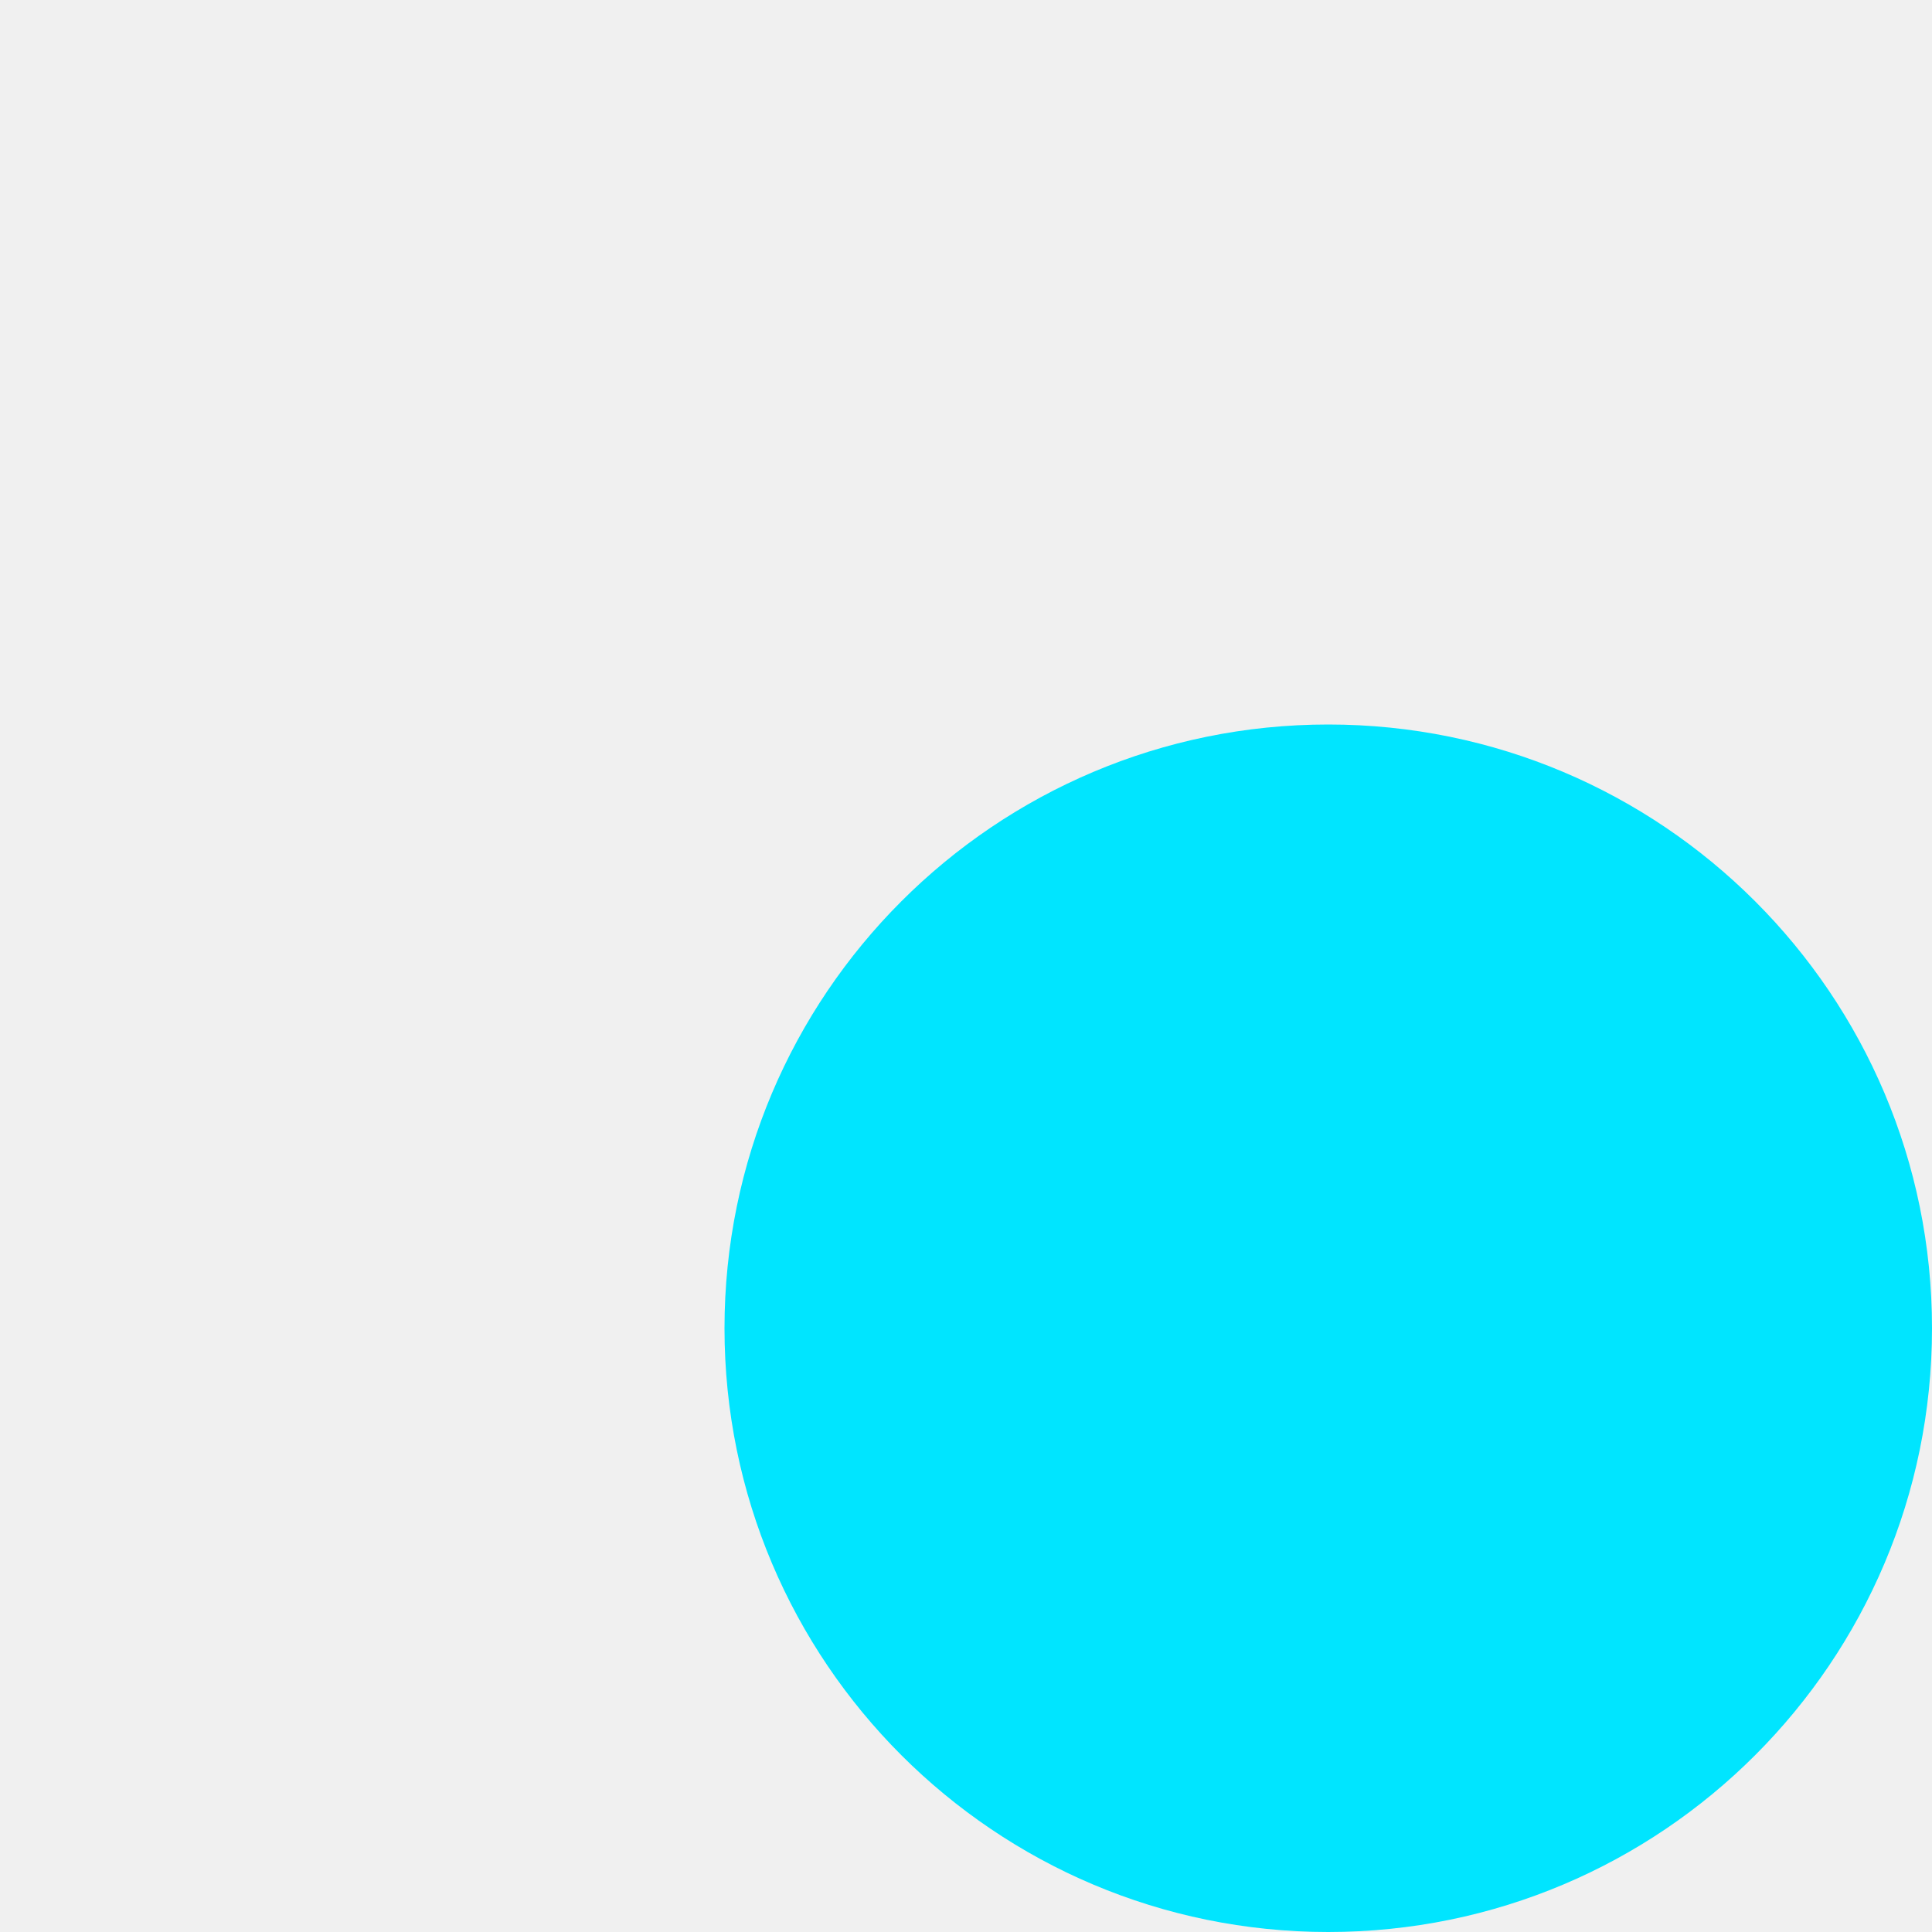
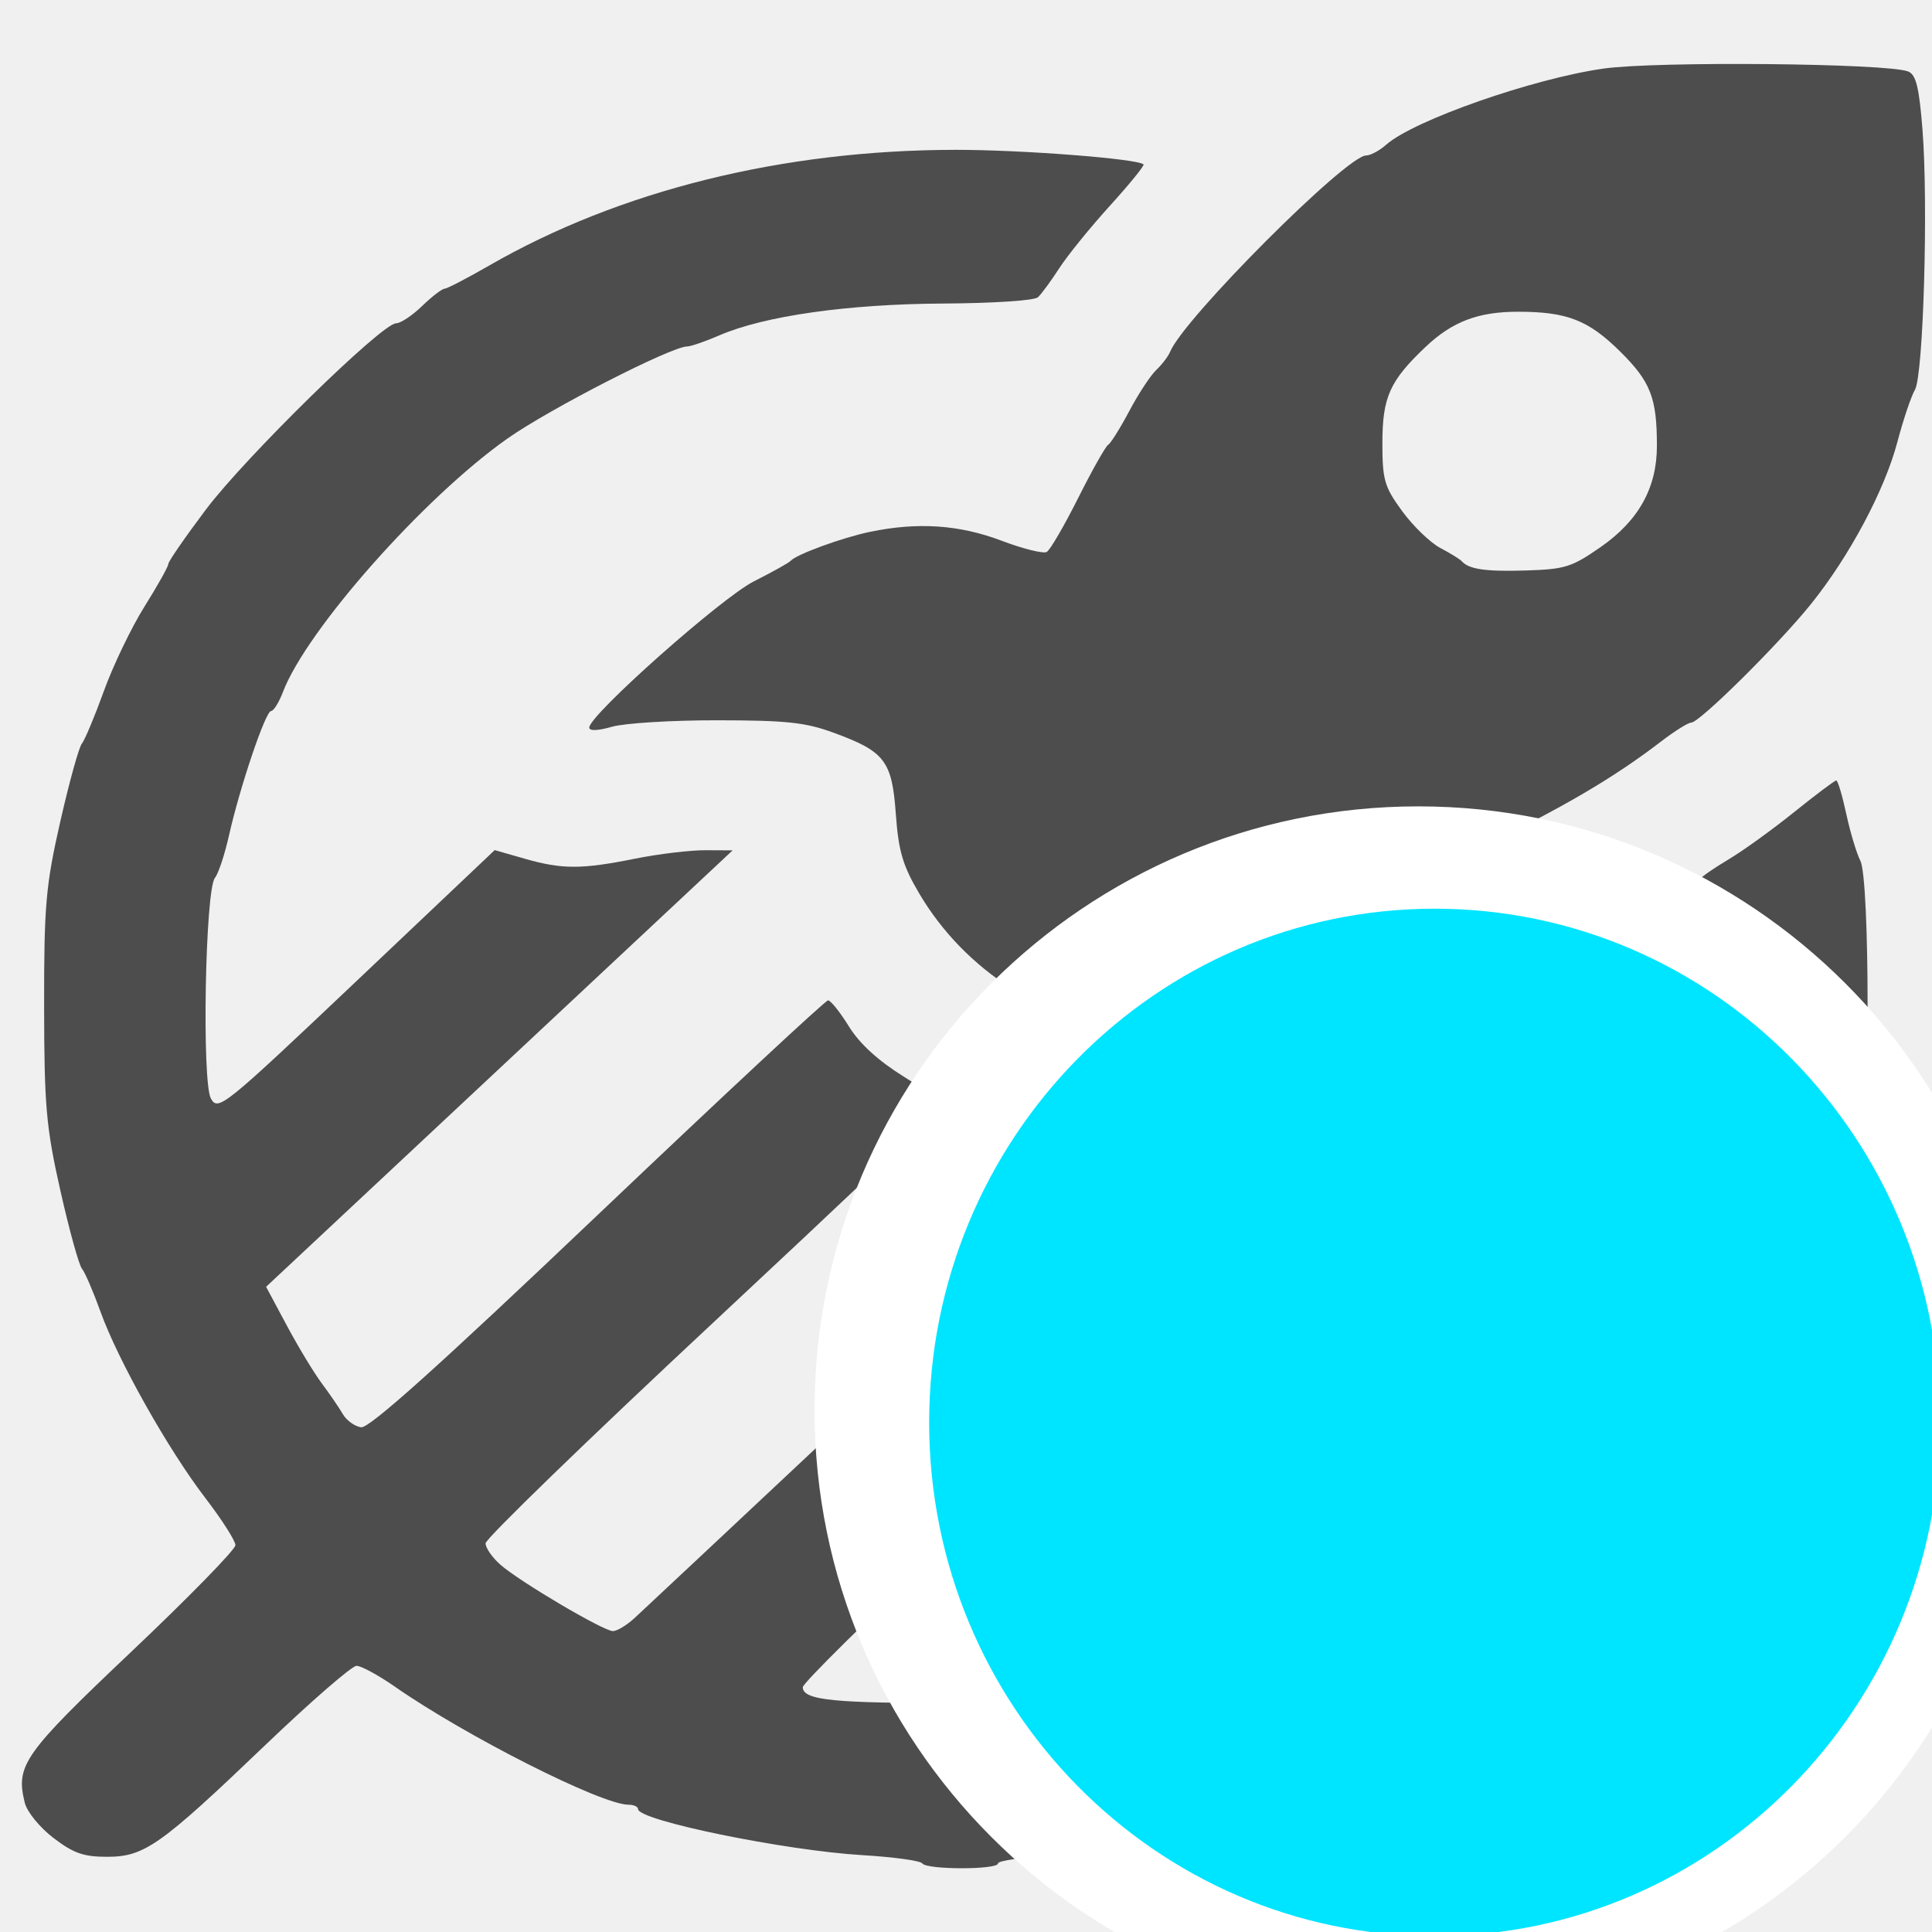
<svg xmlns="http://www.w3.org/2000/svg" version="1.1" x="0px" y="0px" viewBox="0 0 500 500" style="enable-background:new 0 0 500 500;" xml:space="preserve" id="svg2">
  <defs id="defs12">
    <clipPath clipPathUnits="userSpaceOnUse" id="clipPath4148">
      <g id="g4150" style="fill:#000000;fill-opacity:0.702;stroke:none" transform="matrix(0.9999893,0,0,0.9999893,-0.01497322,0.02529433)">
        <g id="g4152" style="fill:#000000;fill-opacity:0.702;stroke:none">
          <path id="path4154" class="st0" d="m 396.9,47.7 2.6,53.1 c 43,47.5 60,114.8 38.6,178.1 C 406.1,373.3 300.7,423 202.7,389.8 104.7,356.6 51.1,253.1 83,158.7 104.5,95.2 159.2,52 222.5,40.5 L 256.7,0.1 C 150,-2.8 49.3,63.4 13.3,169.9 -31,300.6 39.1,442.5 169.9,486.7 300.7,530.9 442.5,460.9 486.8,330.1 522.7,223.9 483.1,110.3 396.9,47.7 Z" style="clip-rule:evenodd;fill:#000000;fill-opacity:0.702;fill-rule:evenodd;stroke:none" />
        </g>
        <path id="path4156" class="st0" d="m 335.6,204.3 -1.8,-74.2 -1.5,-42.7 -1,-37 c 0,0 0.2,-17.8 -0.4,-22 -0.1,-0.9 -0.4,-1.6 -0.7,-2.2 0,-0.1 -0.1,-0.2 -0.1,-0.3 0,-0.1 -0.1,-0.2 -0.1,-0.2 -0.7,-1.2 -1.8,-2.1 -3.1,-2.6 -1.4,-0.5 -2.9,-0.4 -4.2,0.2 0,0 -0.1,0 -0.1,0 -0.2,0.1 -0.3,0.1 -0.4,0.2 -0.6,0.3 -1.2,0.7 -1.8,1.3 -3,3 -13.7,17.2 -13.7,17.2 l -23.2,28.8 -27.1,33 -46.5,57.8 c 0,0 -21.3,26.6 -16.6,59.4 4.7,32.8 29.1,48.7 48,55.1 18.9,6.4 48,8.5 71.6,-14.7 23.5,-23 22.7,-57.1 22.7,-57.1 z" style="clip-rule:evenodd;fill:#000000;fill-opacity:0.702;fill-rule:evenodd;stroke:none" />
      </g>
    </clipPath>
  </defs>
  <style type="text/css" id="style4"> .st0{fill-rule:evenodd;clip-rule:evenodd;fill:#222222;} </style>
-   <path style="opacity:1;fill:#000000;fill-opacity:0.702;stroke:none;stroke-width:1;stroke-miterlimit:4;stroke-dasharray:none;stroke-opacity:1" d="M -62.5 -62.5 L -62.5 562.5 L 562.5 562.5 L 562.5 -62.5 L -62.5 -62.5 z M 343.75 156.25 A 187.5 187.5 0 0 1 531.25 343.75 A 187.5 187.5 0 0 1 343.75 531.25 A 187.5 187.5 0 0 1 156.25 343.75 A 187.5 187.5 0 0 1 343.75 156.25 z " id="rect4141" clip-path="url(#clipPath4148)" />
-   <circle style="opacity:1;fill:#00e5ff;fill-opacity:1;stroke:none;stroke-width:1;stroke-miterlimit:4;stroke-dasharray:none;stroke-opacity:1" id="path4137" cx="343.75" cy="343.75" r="156.25" />
+   <path style="fill:#4d4d4d;fill-opacity:1;stroke-width:1.538" d="m 238.697,482.257 c -0.457,-0.701 -7.426,-1.666 -15.487,-2.145 -20.097,-1.194 -58.076,-8.984 -58.076,-11.912 0,-0.628 -1.124,-1.142 -2.498,-1.142 -6.954,0 -42.003,-17.712 -60.409,-30.528 -4.277,-2.978 -8.757,-5.415 -9.955,-5.415 -1.198,0 -11.761,9.169 -23.472,20.375 -27.346,26.167 -31.418,29.045 -41.095,29.045 -6.086,0 -8.679,-0.91 -13.862,-4.867 -3.546,-2.707 -6.842,-6.747 -7.428,-9.103 -2.417,-9.718 -0.341,-12.659 27.673,-39.196 14.762,-13.984 26.84,-26.349 26.84,-27.479 0,-1.13 -3.513,-6.634 -7.806,-12.233 -9.599,-12.518 -22.591,-35.616 -27.124,-48.222 -1.861,-5.175 -4.018,-10.174 -4.795,-11.109 -0.777,-0.935 -3.289,-10.033 -5.582,-20.217 -3.687,-16.372 -4.174,-21.901 -4.203,-47.721 -0.029,-26.067 0.419,-31.192 4.173,-47.724 2.313,-10.187 4.831,-19.285 5.595,-20.217 0.764,-0.933 3.34,-7.088 5.724,-13.677 2.384,-6.589 7.106,-16.402 10.492,-21.805 3.386,-5.403 6.157,-10.353 6.157,-10.999 0,-0.646 4.392,-7.008 9.76,-14.137 10.216,-13.569 45.539,-48.156 49.18,-48.156 1.161,0 4.182,-2.003 6.715,-4.451 2.533,-2.448 5.151,-4.47 5.818,-4.493 0.667,-0.023 5.845,-2.711 11.507,-5.973 33.754,-19.45 75.93,-29.926 120.697,-29.979 17.17,-0.02 47.089,2.292 48.712,3.764 0.306,0.277 -3.614,5.1 -8.711,10.717 -5.097,5.617 -11.004,12.905 -13.128,16.196 -2.124,3.291 -4.598,6.657 -5.499,7.481 -0.925,0.846 -11.604,1.551 -24.532,1.621 -24.688,0.133 -46.249,3.196 -57.88,8.222 -3.675,1.588 -7.441,2.887 -8.369,2.887 -4.069,0 -35.54,16.12 -46.445,23.789 -21.61,15.199 -52.02,49.523 -58.172,65.661 -1.027,2.694 -2.404,4.898 -3.06,4.898 -1.43,0 -8.067,19.627 -10.888,32.198 -1.109,4.942 -2.748,9.887 -3.642,10.988 -2.516,3.099 -3.417,52.888 -1.034,57.111 1.871,3.316 3.222,2.226 37.691,-30.432 l 35.75,-33.871 7.751,2.22 c 9.722,2.785 14.701,2.785 28.564,-1.4e-4 6.078,-1.221 14.249,-2.206 18.157,-2.188 l 7.105,0.032 -60.371,56.476 -60.371,56.476 5.38,10.053 c 2.959,5.529 7.036,12.268 9.062,14.976 2.025,2.708 4.463,6.271 5.418,7.918 0.955,1.647 3.085,3.183 4.733,3.413 2.122,0.296 20.018,-15.769 61.308,-55.037 32.071,-30.5 58.863,-55.455 59.536,-55.455 0.674,0 3.1,3.034 5.391,6.742 2.772,4.486 7.548,8.851 14.277,13.047 5.561,3.468 10.111,6.711 10.111,7.206 0,0.496 -26.644,25.755 -59.208,56.131 -32.565,30.377 -59.208,56.202 -59.208,57.39 0,1.188 1.722,3.674 3.826,5.523 5.016,4.409 26.685,17.198 29.14,17.198 1.052,0 3.565,-1.516 5.584,-3.37 2.019,-1.853 28.808,-26.957 59.531,-55.785 53.651,-50.343 55.879,-52.231 56.339,-47.751 0.263,2.565 -0.625,9.178 -1.974,14.694 -3.337,13.648 -3.086,20 1.1,27.86 l 3.552,6.67 -37.499,35.153 c -20.624,19.334 -37.499,36.006 -37.499,37.049 0,3.393 8.153,4.202 41.051,4.069 29.474,-0.118 33.708,-0.471 47.367,-3.95 16.278,-4.146 38.19,-12.509 45.286,-17.285 2.447,-1.647 7.291,-4.488 10.764,-6.314 9.943,-5.227 21.099,-13.881 34.204,-26.533 12.41,-11.981 29.741,-33.653 29.741,-37.191 0,-1.09 1.068,-2.995 2.373,-4.233 1.305,-1.238 4.54,-7.52 7.189,-13.96 2.649,-6.44 5.425,-13.057 6.168,-14.704 6.943,-15.39 11.124,-53.313 8.38,-76.002 -0.772,-6.383 -1.006,-12.179 -0.521,-12.88 0.486,-0.701 3.907,-3.071 7.602,-5.266 3.695,-2.195 11.312,-7.687 16.926,-12.205 5.614,-4.517 10.533,-8.213 10.931,-8.213 0.398,0 1.558,3.875 2.578,8.611 1.02,4.736 2.669,10.229 3.666,12.207 2.463,4.89 2.495,68.696 0.037,73.677 -0.976,1.978 -3.342,10.672 -5.259,19.321 -3.475,15.684 -5.291,20.199 -18.372,45.677 -9.273,18.061 -27.397,41.061 -45.645,57.924 -8.217,7.593 -35.841,28.188 -37.809,28.188 -0.62,0 -4.864,2.352 -9.43,5.227 -4.566,2.875 -13.568,7.251 -20.004,9.724 -6.436,2.474 -13.478,5.446 -15.649,6.605 -6.409,3.422 -40.671,10.097 -56.445,10.998 -8.033,0.459 -14.605,1.409 -14.605,2.111 0,1.666 -18.505,1.669 -19.591,0.002 z" id="path3735" />
+   <path style="fill:#4d4d4d;fill-opacity:1;stroke-width:1.538" d="m 313.549,335.429 c 0,-2.229 0.887,-4.894 1.971,-5.923 1.351,-1.281 1.972,-7.384 1.974,-19.394 10e-4,-18.109 -0.133,-18.659 -8.682,-35.3 l -3.947,-7.683 -11.842,-0.82 c -22.047,-1.526 -43.261,-15.007 -55.088,-35.008 -4.303,-7.276 -5.399,-10.987 -6.096,-20.644 -0.997,-13.795 -2.837,-16.185 -16.222,-21.071 -7.235,-2.641 -12.112,-3.158 -29.957,-3.178 -11.723,-0.013 -23.979,0.736 -27.236,1.665 -3.74,1.067 -5.921,1.145 -5.921,0.212 0,-3.222 34.24,-33.623 42.63,-37.85 4.776,-2.406 9.039,-4.784 9.473,-5.283 1.443,-1.659 13.319,-6.003 20.526,-7.506 12.343,-2.576 23.16,-1.85 34.057,2.285 5.567,2.113 10.839,3.421 11.716,2.907 0.876,-0.514 4.531,-6.791 8.122,-13.95 3.591,-7.159 7.087,-13.36 7.77,-13.78 0.683,-0.42 3.149,-4.366 5.481,-8.77 2.332,-4.403 5.462,-9.165 6.956,-10.583 1.494,-1.417 3.109,-3.536 3.589,-4.709 3.515,-8.596 45.649,-50.804 50.715,-50.804 1.127,0 3.479,-1.264 5.227,-2.809 7.135,-6.305 38.011,-17.114 56.231,-19.685 13.768,-1.943 73.276,-1.384 78.805,0.739 2.062,0.792 2.862,4.02 3.736,15.071 1.524,19.277 0.235,63.617 -1.958,67.336 -0.971,1.647 -3.012,7.713 -4.535,13.478 -3.299,12.488 -12.386,29.541 -22.346,41.933 -8.353,10.393 -28.86,30.701 -31.002,30.701 -0.801,0 -4.371,2.241 -7.934,4.98 -12.04,9.255 -25.531,17.17 -46.441,27.244 -11.453,5.518 -20.824,10.932 -20.824,12.032 0,1.099 1.42,4.281 3.155,7.071 4.575,7.355 6.298,18.147 4.544,28.473 -1.661,9.782 -8.838,28.027 -11.025,28.027 -0.776,0 -1.411,0.91 -1.411,2.023 0,5.882 -33.416,39.947 -41.042,41.839 -2.594,0.643 -3.167,0.052 -3.167,-3.267 z m 100.746,-193.887 c 9.798,-6.822 14.513,-15.318 14.513,-26.15 0,-12.446 -1.623,-16.61 -9.519,-24.422 -8.224,-8.136 -13.764,-10.292 -26.441,-10.292 -10.311,0 -17.015,2.554 -23.938,9.122 -9.232,8.757 -11.139,12.997 -11.146,24.785 -0.005,9.632 0.504,11.391 5.125,17.711 2.822,3.859 7.263,8.145 9.868,9.523 2.605,1.378 5.092,2.911 5.526,3.405 1.854,2.11 6.193,2.74 16.637,2.416 10.128,-0.315 11.842,-0.854 19.374,-6.098 z" id="path3737" />
+   <circle r="156.25" cy="364.936" cx="367.055" id="circle3739" style="opacity:1;fill:#ffffff;fill-opacity:1;stroke:none;stroke-width:1;stroke-miterlimit:4;stroke-dasharray:none;stroke-opacity:1" />
+   <ellipse style="opacity:1;fill:#00e5ff;fill-opacity:1;stroke:none;stroke-width:0.844;stroke-miterlimit:4;stroke-dasharray:none;stroke-opacity:1" id="circle3741" cx="371.292" cy="368.114" rx="130.826" ry="132.945" />
</svg>
